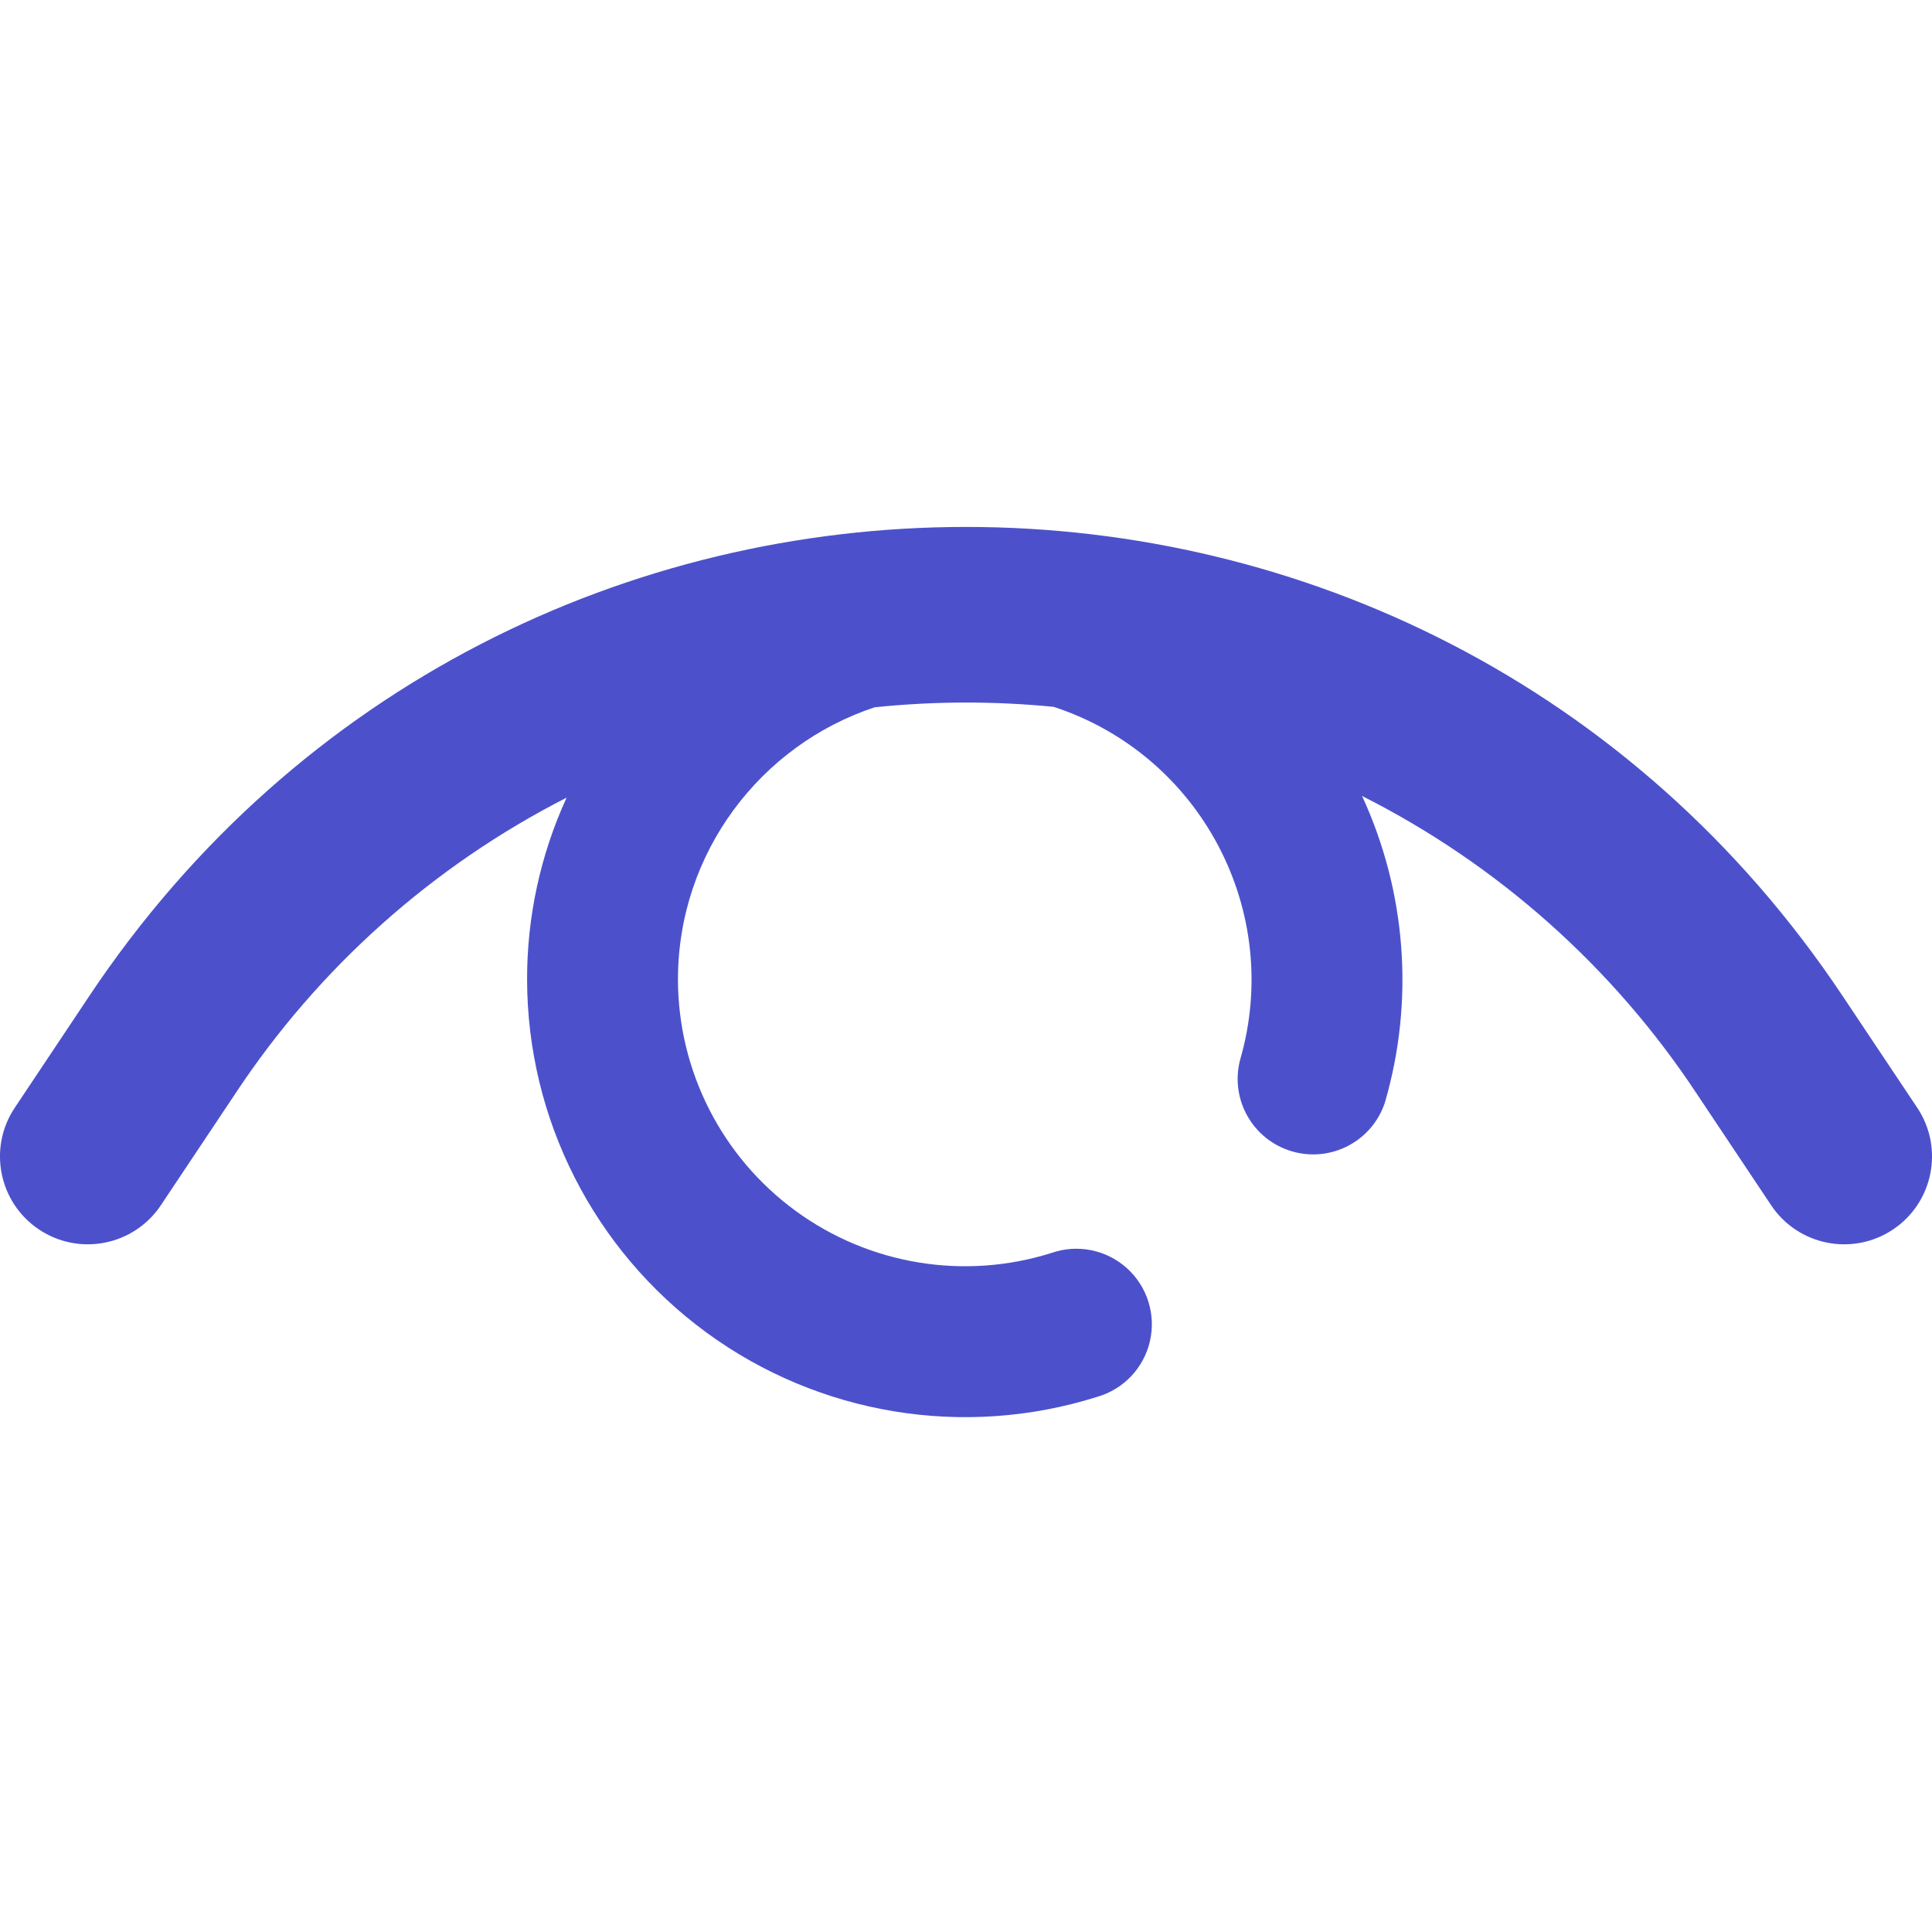
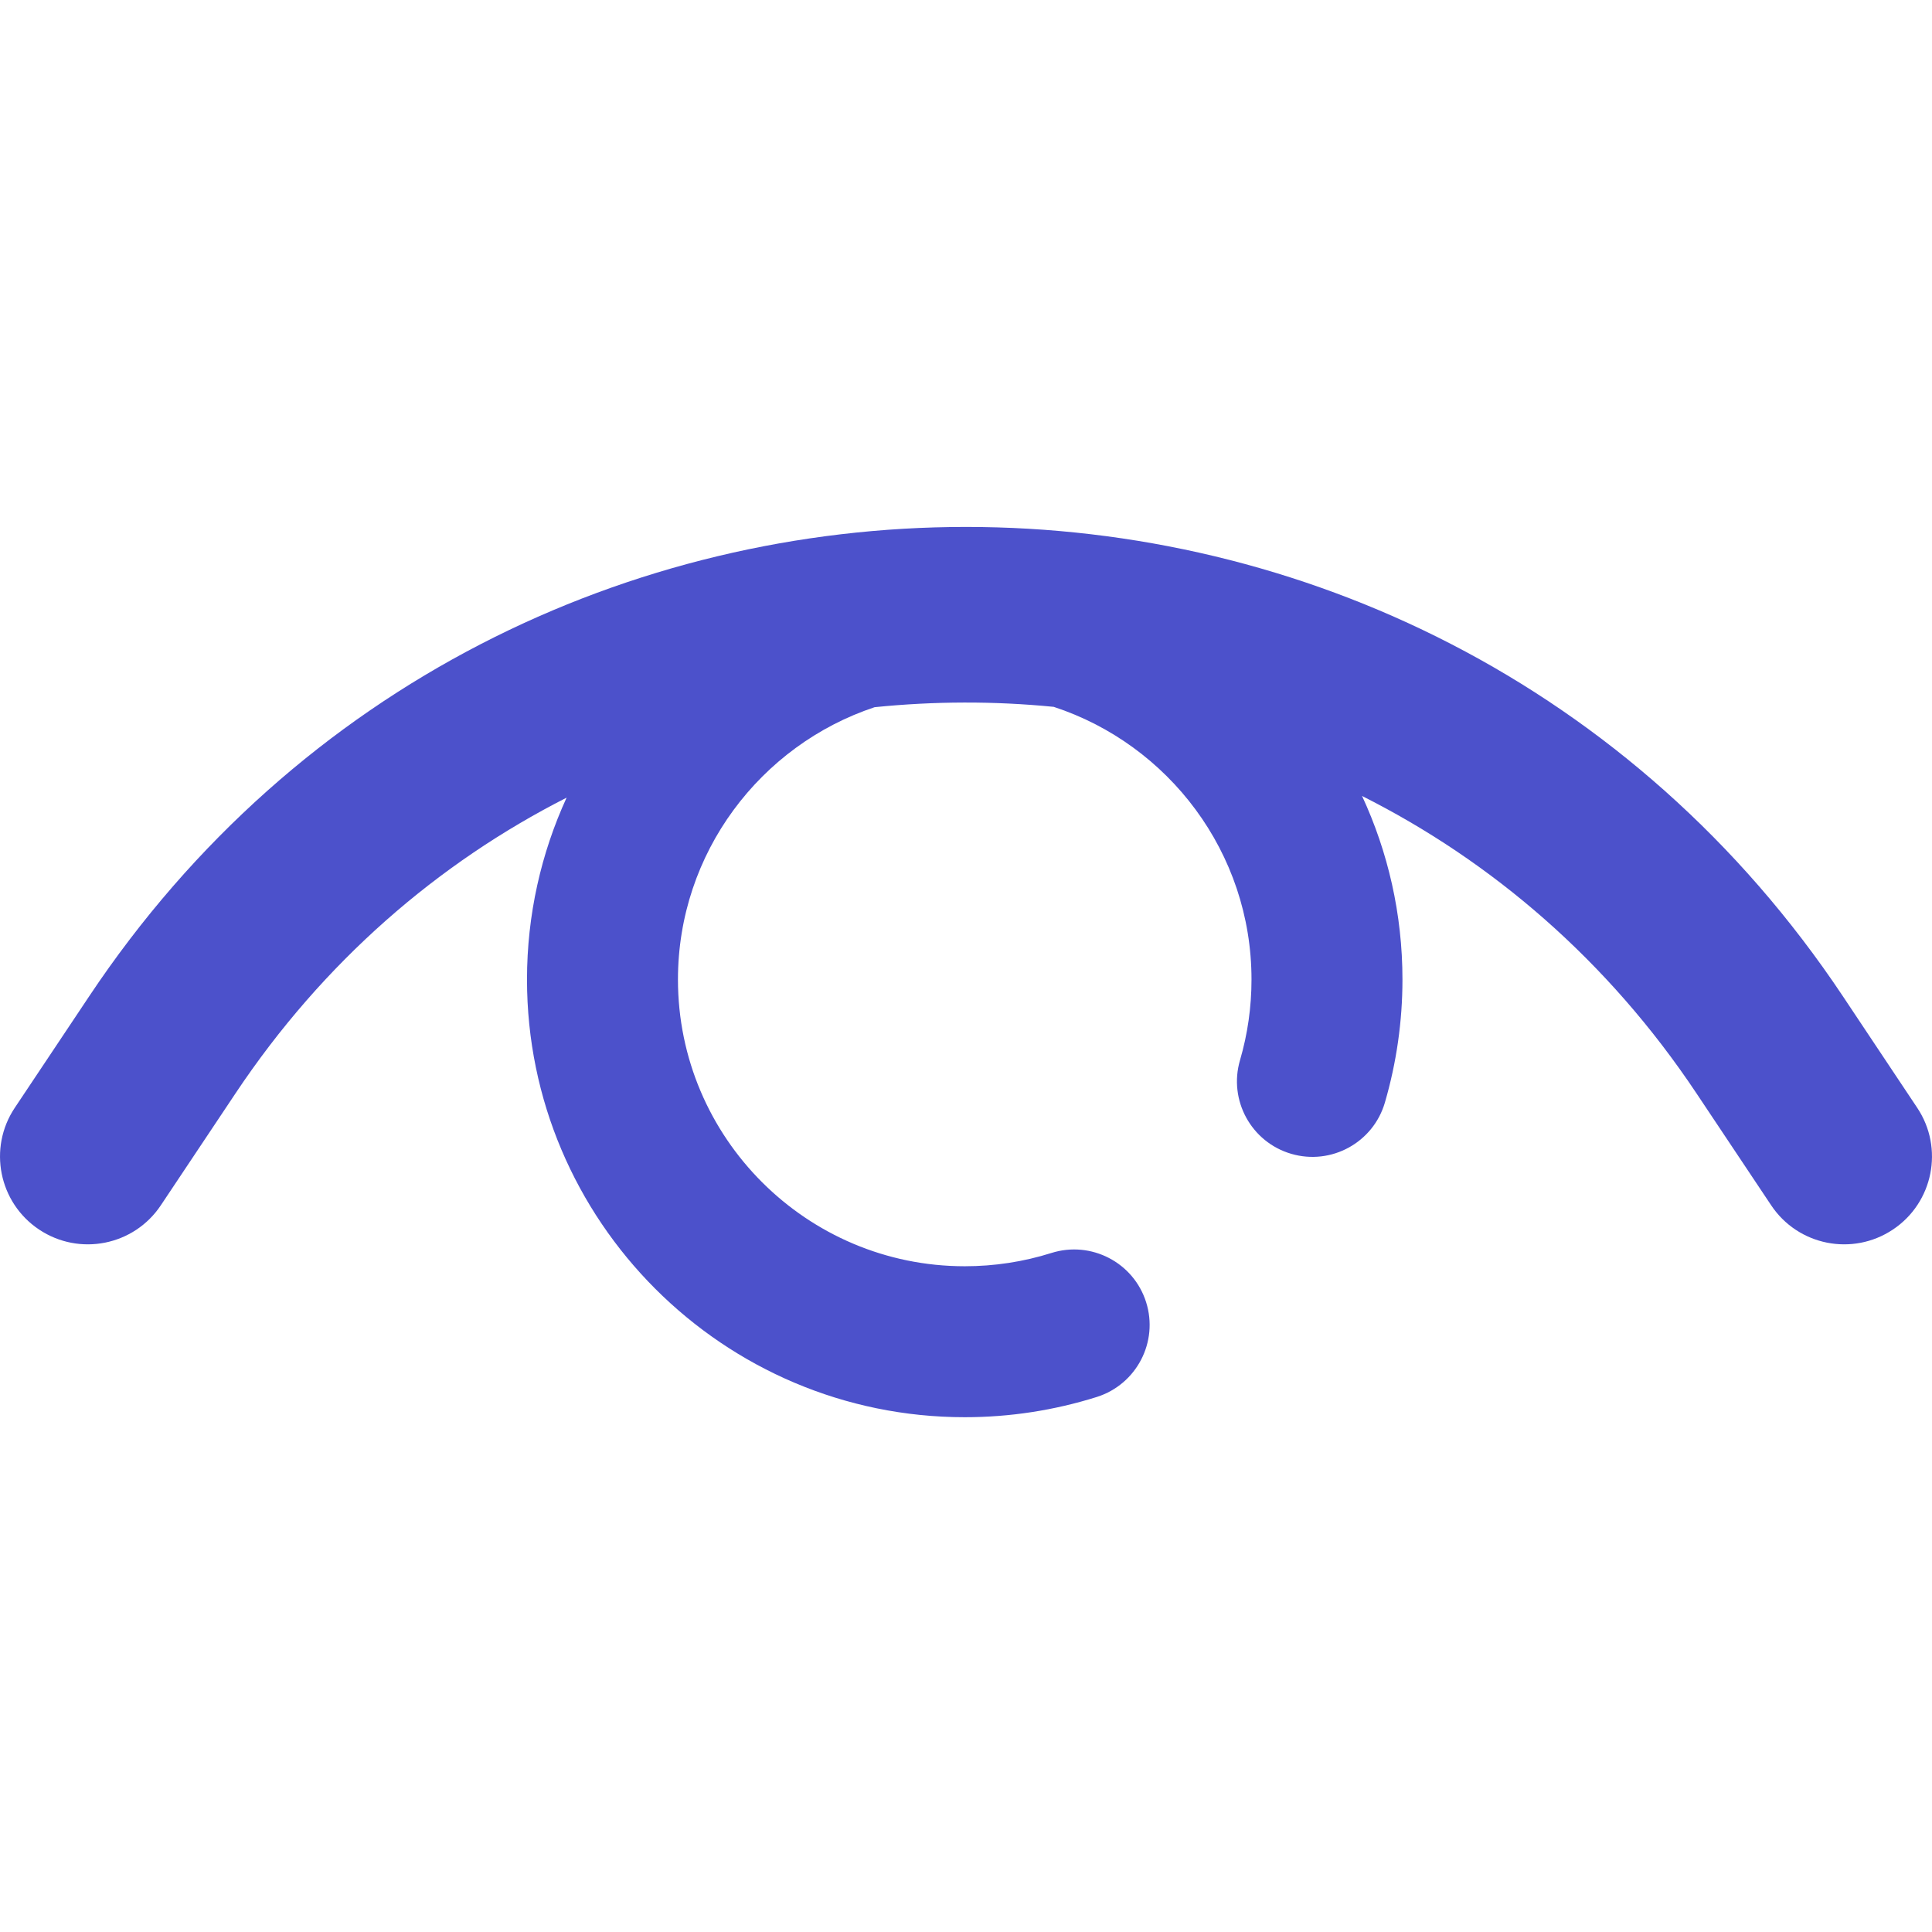
- <svg xmlns="http://www.w3.org/2000/svg" width="22" height="22" fill="none">
-   <path fill-rule="evenodd" clip-rule="evenodd" d="M15.51 9.064a9.923 9.923 0 013.81 3.389l.848 1.271a1 1 0 101.664-1.11l-.848-1.27c-4.75-7.125-15.219-7.125-19.969 0l-.847 1.27a1 1 0 101.664 1.11l.848-1.271a9.925 9.925 0 013.772-3.37 4.955 4.955 0 00-.45 2.07 4.99 4.99 0 006.489 4.754.86.86 0 10-.519-1.639 3.27 3.27 0 01-4.252-3.114c0-1.442.94-2.67 2.24-3.1.677-.07 1.36-.072 2.039-.005a3.271 3.271 0 012.121 4.024.86.86 0 001.65.482 4.992 4.992 0 00-.26-3.491z" fill="#4C51CB" />
+ <svg xmlns="http://www.w3.org/2000/svg" width="22" height="22" viewBox="0 0 22 22" fill="none">
+   <path fill-rule="evenodd" clip-rule="evenodd" d="M15.51 9.064C16.985 9.806 18.309 10.935 19.32 12.453L20.168 13.724C20.474 14.184 21.095 14.308 21.555 14.001C22.014 13.695 22.138 13.074 21.832 12.615L20.985 11.344C16.235 4.219 5.765 4.219 1.016 11.344L0.168 12.615C-0.138 13.074 -0.014 13.695 0.445 14.001C0.905 14.308 1.526 14.184 1.832 13.724L2.68 12.453C3.683 10.948 4.992 9.825 6.452 9.083C6.163 9.714 6.001 10.415 6.001 11.154C6.001 13.902 8.237 16.138 10.986 16.138C11.499 16.138 12.005 16.06 12.491 15.907C12.943 15.763 13.194 15.28 13.051 14.828C12.908 14.376 12.425 14.125 11.972 14.268C11.655 14.368 11.323 14.419 10.986 14.419C9.185 14.419 7.72 12.955 7.72 11.154C7.72 9.712 8.66 8.485 9.959 8.053C10.637 7.984 11.321 7.982 11.999 8.049C13.305 8.477 14.251 9.707 14.251 11.154C14.251 11.467 14.207 11.776 14.12 12.073C13.987 12.528 14.248 13.006 14.704 13.139C15.159 13.272 15.637 13.011 15.77 12.555C15.902 12.102 15.97 11.63 15.97 11.154C15.97 10.408 15.805 9.7 15.51 9.064Z" fill="#4C51CB" />
</svg>
